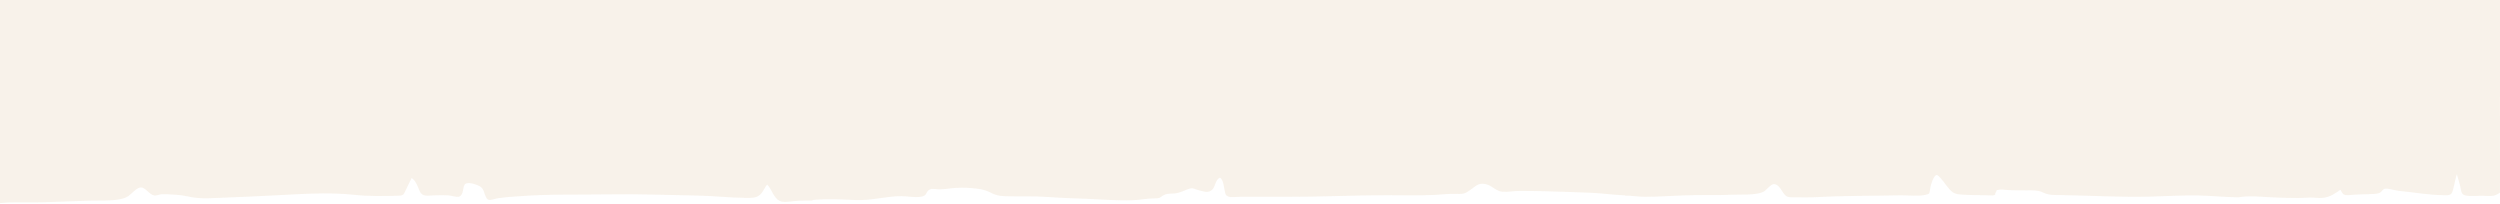
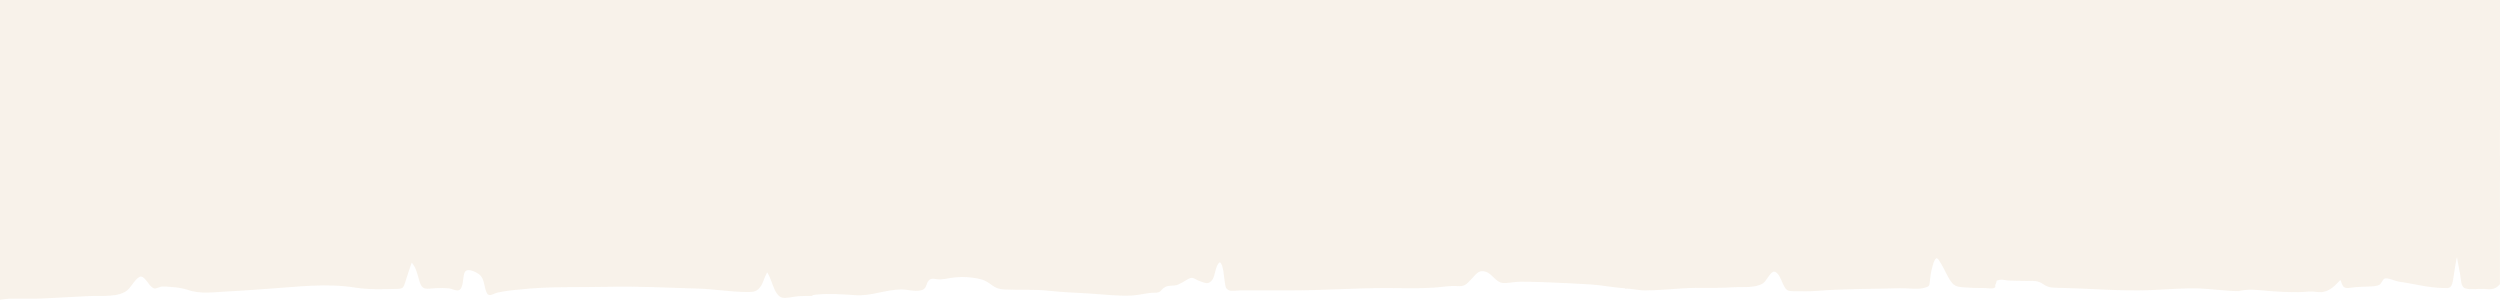
- <svg xmlns="http://www.w3.org/2000/svg" viewBox="0 0 1280 104" fill="none">
-   <path d="M1280 0H0V104C1.792 103.863 3.403 103.689 4.395 103.667C10.795 103.53 17.045 103.783 23.435 103.516C30.901 103.205 38.453 103.017 45.963 102.728C51.691 102.504 61.056 103.357 65.579 100.48C67.189 99.453 69.995 95.969 72.149 95.969C74.539 95.969 76.469 99.721 79.029 100.089C80.011 100.234 81.728 99.518 82.773 99.431C84.405 99.364 86.043 99.415 87.659 99.583C90.509 99.667 93.333 99.992 96.064 100.552C102.741 102.222 110.496 101.275 117.579 101.08C124.203 100.877 130.805 100.487 137.419 100.19C152.512 99.525 167.029 98.166 182.144 99.815C188.885 100.537 196.075 100.364 202.891 100.248C206.411 100.19 206.517 99.995 207.605 97.624C208.608 95.446 209.675 93.277 210.805 91.118C213.163 92.911 213.824 95.521 214.869 97.827C216.309 100.993 218.827 100.089 223.083 99.995C225.343 99.899 227.611 99.918 229.867 100.053C231.157 100.154 233.707 101.036 234.88 100.711C237.707 99.937 236.651 95.6 238.155 94.248C239.659 92.897 244.149 94.516 245.621 95.354C247.851 96.648 247.861 99.106 248.821 100.942C250.059 103.429 251.691 102.07 254.773 101.521C258.41 101.003 262.095 100.655 265.803 100.48C280.8 99.308 296.224 99.757 311.307 99.525C326.773 99.265 342.112 99.851 357.547 100.14C365.6 100.292 373.547 101.253 381.611 101.311C384.725 101.311 387.253 101.528 389.28 99.569C390.816 98.123 391.413 96.077 392.768 94.509C395.264 96.728 396.245 102.583 400.448 103.255C402.805 103.631 406.379 102.865 408.832 102.786C411.285 102.706 413.867 102.612 416 102.67V102.41C417.067 102.337 417.237 102.258 417.941 102.214C424.853 101.781 431.232 102.128 438.123 102.424C446.165 102.764 453.589 100.458 461.493 100.429C464.693 100.429 468.811 101.34 471.957 100.653C474.944 100.003 473.867 98.029 476.139 96.959C477.355 96.388 479.819 97.003 481.237 96.959C483.077 96.876 484.906 96.705 486.709 96.446C490.433 96.037 494.226 96.008 497.963 96.359C501.077 96.627 503.883 96.995 506.496 98.282C509.365 99.728 510.837 100.349 514.592 100.451C521.995 100.711 529.291 100.321 536.704 100.87C543.36 101.369 550.048 101.557 556.725 101.802C564.48 102.092 572.096 102.822 579.904 102.525C583.648 102.366 587.307 101.571 591.051 101.571C594.976 101.571 593.579 100.74 596.661 99.554C598.251 98.94 601.056 99.265 602.901 98.831C604.586 98.339 606.201 97.741 607.723 97.046C611.083 95.694 611.093 96.815 614.549 97.617C617.557 98.34 618.635 98.687 620.501 97.256C622.368 95.824 622.069 92.123 624.533 90.996C626.421 91.617 626.72 96.504 627.072 97.79C627.488 99.323 627.253 100.111 629.333 100.762C630.496 101.123 633.6 100.762 634.901 100.762H659.147C676.075 100.827 692.896 99.952 709.813 99.945C717.963 99.945 726.165 100.176 734.347 99.8C738.251 99.619 742.187 99.077 746.08 99.272C749.973 99.468 750.741 98.709 753.547 96.692C755.925 95 757.291 93.432 760.928 94.335C764 95.101 765.995 97.892 769.184 98.159C771.829 98.383 775.403 97.754 778.176 97.754C782.443 97.754 786.677 97.807 790.88 97.913C798.752 98.123 806.549 98.376 814.411 98.694C820.267 98.94 825.6 99.757 832 100.031V100.162C835.2 100.082 838.784 100.769 842.229 100.762C848.928 100.762 855.349 100.284 862.027 100.039C870.24 99.692 878.528 100.096 886.72 99.699C891.52 99.468 898.453 100.096 902.624 98.318C904.395 97.552 906.528 94.176 908.373 94.256C910.507 94.35 911.979 97.147 912.64 98.152C914.592 101.007 914.955 101.043 919.552 101.043C923.147 101.043 926.773 101.123 930.357 100.928C944.491 100.147 958.624 100.313 972.768 100.01C976.565 99.93 981.995 100.574 985.568 99.822C988.16 99.28 987.755 99.15 988.171 97.126C988.435 95.024 989.083 92.953 990.101 90.959C991.509 88.668 992.085 89.6 993.76 91.407C995.669 93.46 997.216 96.33 999.435 98.152C1001.35 99.728 1003.95 99.598 1006.98 99.764C1010.01 99.93 1013.24 99.93 1016.36 99.945C1017.34 99.945 1020.22 100.284 1021.08 99.88C1022.14 99.388 1021.21 99.28 1021.74 98.644C1022.75 97.429 1021.29 97.472 1023.78 97.089C1025.02 96.894 1026.98 97.292 1028.31 97.335C1031.31 97.444 1034.33 97.436 1037.32 97.472C1040.86 97.472 1043.39 97.234 1046.21 98.636C1049.02 100.039 1052.04 99.836 1055.81 99.894C1070.74 100.133 1086.02 101.065 1100.97 100.668C1109.1 100.451 1117.37 99.945 1125.5 100.075C1132.15 100.212 1139.19 100.964 1145.59 101.007H1146.66V100.921C1147.01 100.866 1147.36 100.825 1147.72 100.798C1152.27 100.248 1156.67 100.675 1161.24 100.942C1166.33 101.239 1171.46 101.376 1176.58 101.376C1178.65 101.376 1180.66 101.217 1182.71 101.145C1184.76 101.072 1187.08 101.542 1189.25 101.311C1193.26 100.877 1195.65 98.962 1198.28 97.147C1199.61 99.482 1199.7 100.227 1203.48 99.844C1206.82 99.504 1209.88 99.533 1213.25 99.403C1214.9 99.338 1216.9 99.366 1218.33 98.766C1219.39 98.311 1219.86 97.039 1220.81 96.692C1222.19 96.186 1226.56 97.588 1228.5 97.762C1235.97 98.441 1243.43 99.88 1250.9 99.93C1252.53 99.93 1253.94 100.205 1254.94 99.287C1255.84 98.477 1256.01 96.663 1256.31 95.672C1256.5 95.007 1257.66 89.275 1257.97 89.304C1258.51 91.304 1259.06 93.302 1259.62 95.297C1260.06 96.894 1259.83 99.482 1262.15 100.039C1264.66 100.646 1268.95 100.147 1271.63 100.248C1274.61 100.357 1276.77 100.668 1279.09 99.215C1279.37 99.041 1279.67 98.831 1279.98 98.615L1280 0Z" fill="#F3EADC" fill-opacity="0.6" />
+ <svg xmlns="http://www.w3.org/2000/svg" viewBox="0 0 1200 143.87">
+   <path fill="#F3EADC99" d="M1200 0H0v143.87c1.68-.19 3.19-.43 4.12-.46 6-.19 11.86.16 17.85-.21 7-.43 14.08-.69 21.12-1.09 5.37-.31 14.15.87 18.39-3.11 1.51-1.42 4.14-6.24 6.16-6.24 2.24 0 4.05 5.19 6.45 5.7.92.2 2.53-.79 3.51-.91a21.47 21.47 0 0 1 4.58.21 32 32 0 0 1 7.88 1.34c6.26 2.31 13.53 1 20.17.73 6.21-.28 12.4-.82 18.6-1.23 14.15-.92 27.76-2.8 41.93-.52 6.32 1 13.06.76 19.45.6 3.3-.08 3.4-.35 4.42-3.63q1.41-4.52 3-9c2.21 2.48 2.83 6.09 3.81 9.28 1.35 4.38 3.71 3.13 7.7 3a42.27 42.27 0 0 1 6.36.08c1.21.14 3.6 1.36 4.7.91 2.65-1.07 1.66-7.07 3.07-8.94s5.62.37 7 1.53c2.09 1.79 2.1 5.19 3 7.73 1.16 3.44 2.69 1.56 5.58.8a76.19 76.19 0 0 1 10.34-1.44c14.06-1.62 28.52-1 42.66-1.32 14.5-.36 28.88.45 43.35.85 7.55.21 15 1.54 22.56 1.62 2.92 0 5.29.3 7.19-2.41 1.44-2 2-4.83 3.27-7 2.34 3.07 3.26 11.17 7.2 12.1 2.21.52 5.56-.54 7.86-.65s4.72-.24 6.72-.16v-.36c1-.1 1.16-.21 1.82-.27 6.48-.6 12.46-.12 18.92.29 7.54.47 14.5-2.72 21.91-2.76 3 0 6.86 1.26 9.81.31 2.8-.9 1.79-3.63 3.92-5.11 1.14-.79 3.45.06 4.78 0a36.39 36.39 0 0 0 5.13-.71 35.48 35.48 0 0 1 10.55-.12c2.92.37 5.55.88 8 2.66 2.69 2 4.07 2.86 7.59 3 6.94.36 13.78-.18 20.73.58 6.24.69 12.51.95 18.77 1.29 7.27.4 14.41 1.41 21.73 1 3.51-.22 6.94-1.32 10.45-1.32 3.68 0 2.37-1.15 5.26-2.79 1.49-.85 4.12-.4 5.85-1a27.81 27.81 0 0 0 4.52-2.47c3.15-1.87 3.16-.32 6.4.79 2.82 1 3.83 1.48 5.58-.5s1.47-7.1 3.78-8.66c1.77.86 2.05 7.62 2.38 9.4.39 2.12.17 3.21 2.12 4.11 1.09.5 4 0 5.22 0h22.73c15.87.09 31.64-1.12 47.5-1.13 7.64 0 15.33.32 23-.2 3.66-.25 7.35-1 11-.73s4.37-.78 7-3.57c2.23-2.34 3.51-4.51 6.92-3.26 2.88 1.06 4.75 4.92 7.74 5.29 2.48.31 5.83-.56 8.43-.56q6 0 11.91.22c7.38.29 14.69.64 22.06 1.08 5.49.34 10.49 1.47 16.49 1.85v.18c3-.11 6.36.84 9.59.83 6.28 0 12.3-.66 18.56-1 7.7-.48 15.47.08 23.15-.47 4.5-.32 11 .55 14.91-1.91 1.66-1.06 3.66-5.73 5.39-5.62 2 .13 3.38 4 4 5.39 1.83 3.95 2.17 4 6.48 4 3.37 0 6.77.11 10.13-.16 13.25-1.08 26.5-.85 39.76-1.27 3.56-.11 8.65.78 12-.26 2.43-.75 2.05-.93 2.44-3.73a35.19 35.19 0 0 1 1.81-8.53c1.32-3.17 1.86-1.88 3.43.62 1.79 2.84 3.24 6.81 5.32 9.33 1.8 2.18 4.23 2 7.07 2.23s5.87.23 8.8.25c.92 0 3.62.47 4.42-.09 1-.68.12-.83.62-1.71.95-1.68-.42-1.62 1.91-2.15 1.17-.27 3 .28 4.25.34 2.81.15 5.64.14 8.45.19 3.32 0 5.69-.33 8.33 1.61s5.47 1.66 9 1.74c14 .33 28.32 1.62 42.34 1.07 7.62-.3 15.37-1 23-.82 6.23.19 12.83 1.23 18.83 1.29h1v-.12a8.78 8.78 0 0 1 1-.17c4.26-.76 8.39-.17 12.67.2 4.77.41 9.58.6 14.38.6 1.94 0 3.83-.22 5.75-.32s4.1.55 6.13.23c3.76-.6 6-3.25 8.47-5.76 1.24 3.23 1.33 4.26 4.87 3.73 3.13-.47 6-.43 9.16-.61 1.55-.09 3.42-.05 4.76-.88 1-.63 1.44-2.39 2.33-2.87 1.29-.7 5.39 1.24 7.21 1.48 7 .94 14 2.93 21 3 1.53 0 2.85.38 3.79-.89.84-1.12 1-3.63 1.28-5 .18-.92 1.27-8.85 1.56-8.81q.76 4.15 1.54 8.29c.42 2.21.2 5.79 2.38 6.56 2.35.84 6.37.15 8.88.29 2.8.15 4.82.58 7-1.43.26-.24.54-.53.83-.83z" />
</svg>
